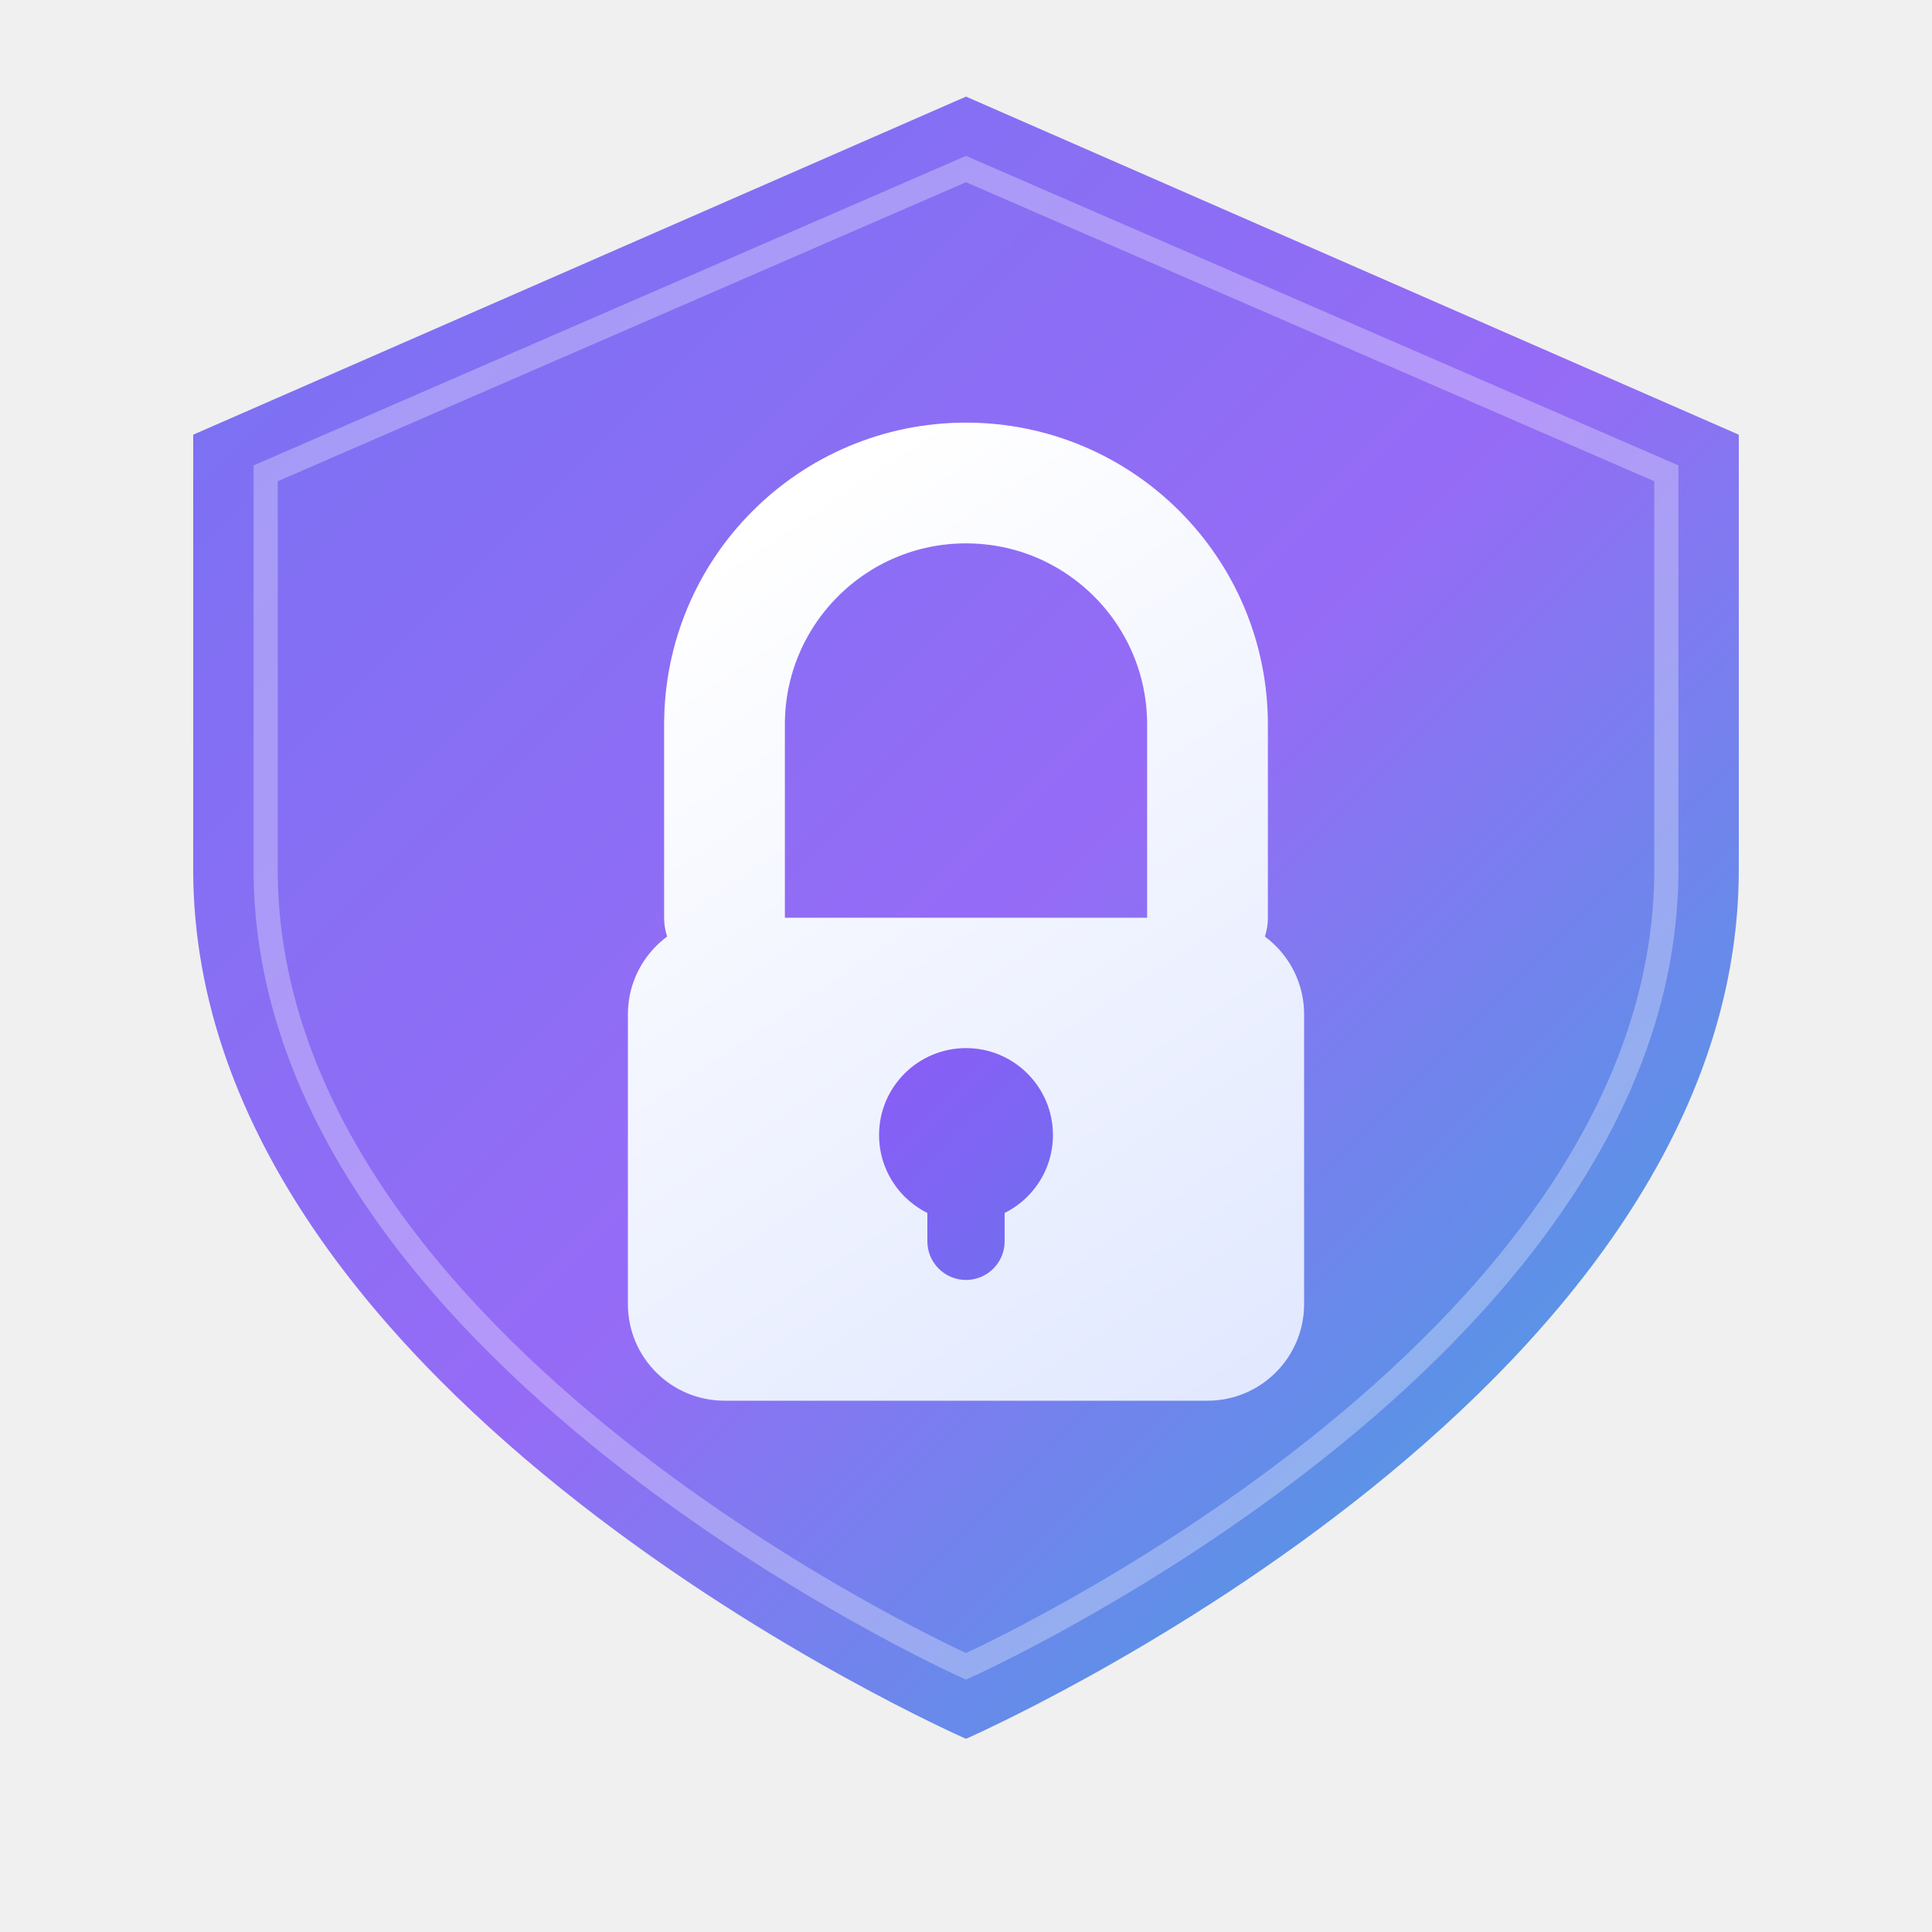
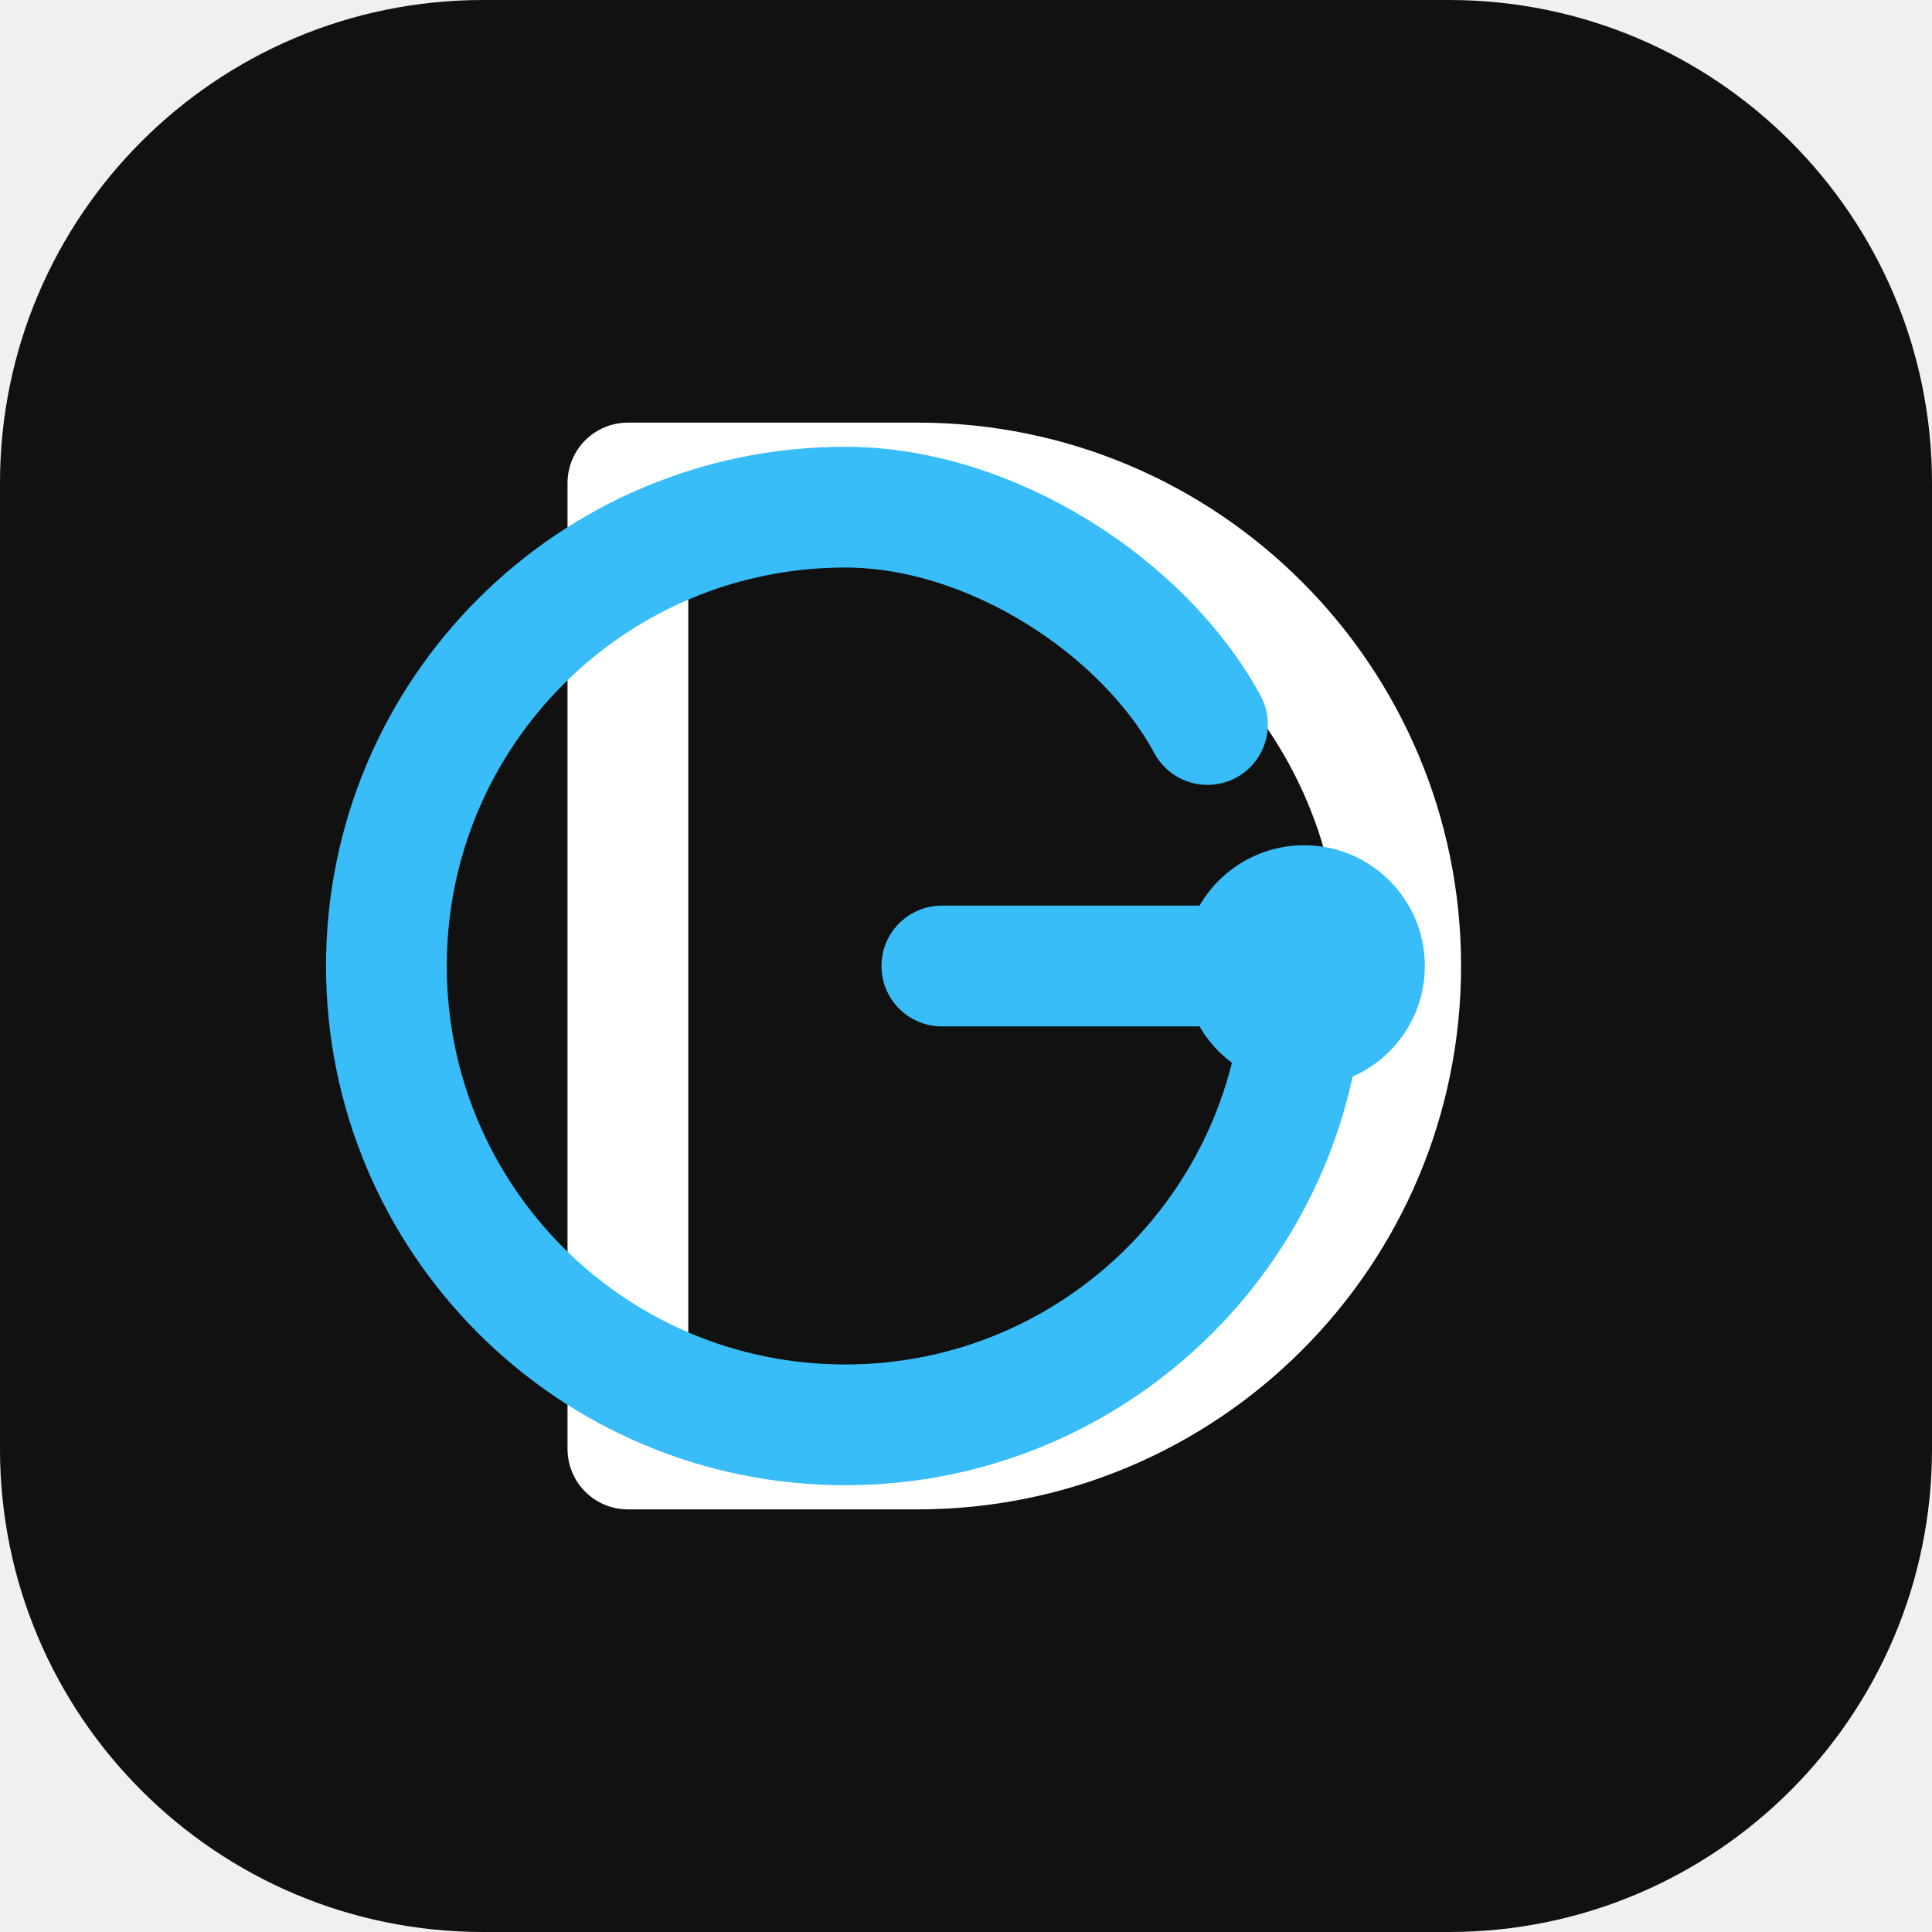
<svg xmlns="http://www.w3.org/2000/svg" width="40" height="40" viewBox="0 0 40 40" fill="none">
-   <defs>
-     <linearGradient id="shieldGrad" x1="0" y1="0" x2="40" y2="40" gradientUnits="userSpaceOnUse">
-       <stop offset="0%" stop-color="#6366f1" />
-       <stop offset="50%" stop-color="#8b5cf6" />
-       <stop offset="100%" stop-color="#06b6d4" />
-     </linearGradient>
-     <linearGradient id="lockGrad" x1="14" y1="12" x2="26" y2="30" gradientUnits="userSpaceOnUse">
-       <stop offset="0%" stop-color="#ffffff" />
-       <stop offset="100%" stop-color="#e0e7ff" />
-     </linearGradient>
-   </defs>
-   <path d="M20 2L4 9v9c0 11 16 18 16 18s16-7 16-18V9L20 2z" fill="url(#shieldGrad)" opacity="0.9" />
-   <path d="M20 3.5L5.5 9.8v8.2c0 10 14.5 16.5 14.5 16.5S34.5 28 34.5 18v-8.2L20 3.5z" fill="none" stroke="rgba(255,255,255,0.3)" stroke-width="0.5" />
-   <rect x="13" y="19" width="14" height="10" rx="2" fill="url(#lockGrad)" />
-   <path d="M15 19v-4a5 5 0 0 1 10 0v4" stroke="url(#lockGrad)" stroke-width="2.5" fill="none" stroke-linecap="round" />
-   <circle cx="20" cy="23.5" r="1.8" fill="url(#shieldGrad)" />
-   <rect x="19.2" y="23.5" width="1.6" height="3" rx="0.8" fill="url(#shieldGrad)" />
+   <rect width="40" height="40" rx="10" fill="#111111" />
+   <path d="M13 10H19C24.523 10 29 14.477 29 20C29 25.523 24.523 30 19 30H13V10Z" stroke="white" stroke-width="2.5" stroke-linecap="round" stroke-linejoin="round" />
+   <path d="M25 15C23.684 12.567 20.516 10.5 17.5 10.5C12.253 10.5 8 14.753 8 20C8 25.247 12.253 29.5 17.5 29.5C22.747 29.5 27 25.247 27 20H19.5" stroke="#38BDF8" stroke-width="2.5" stroke-linecap="round" stroke-linejoin="round" />
+   <circle cx="27" cy="20" r="2.5" fill="#38BDF8" />
</svg>
